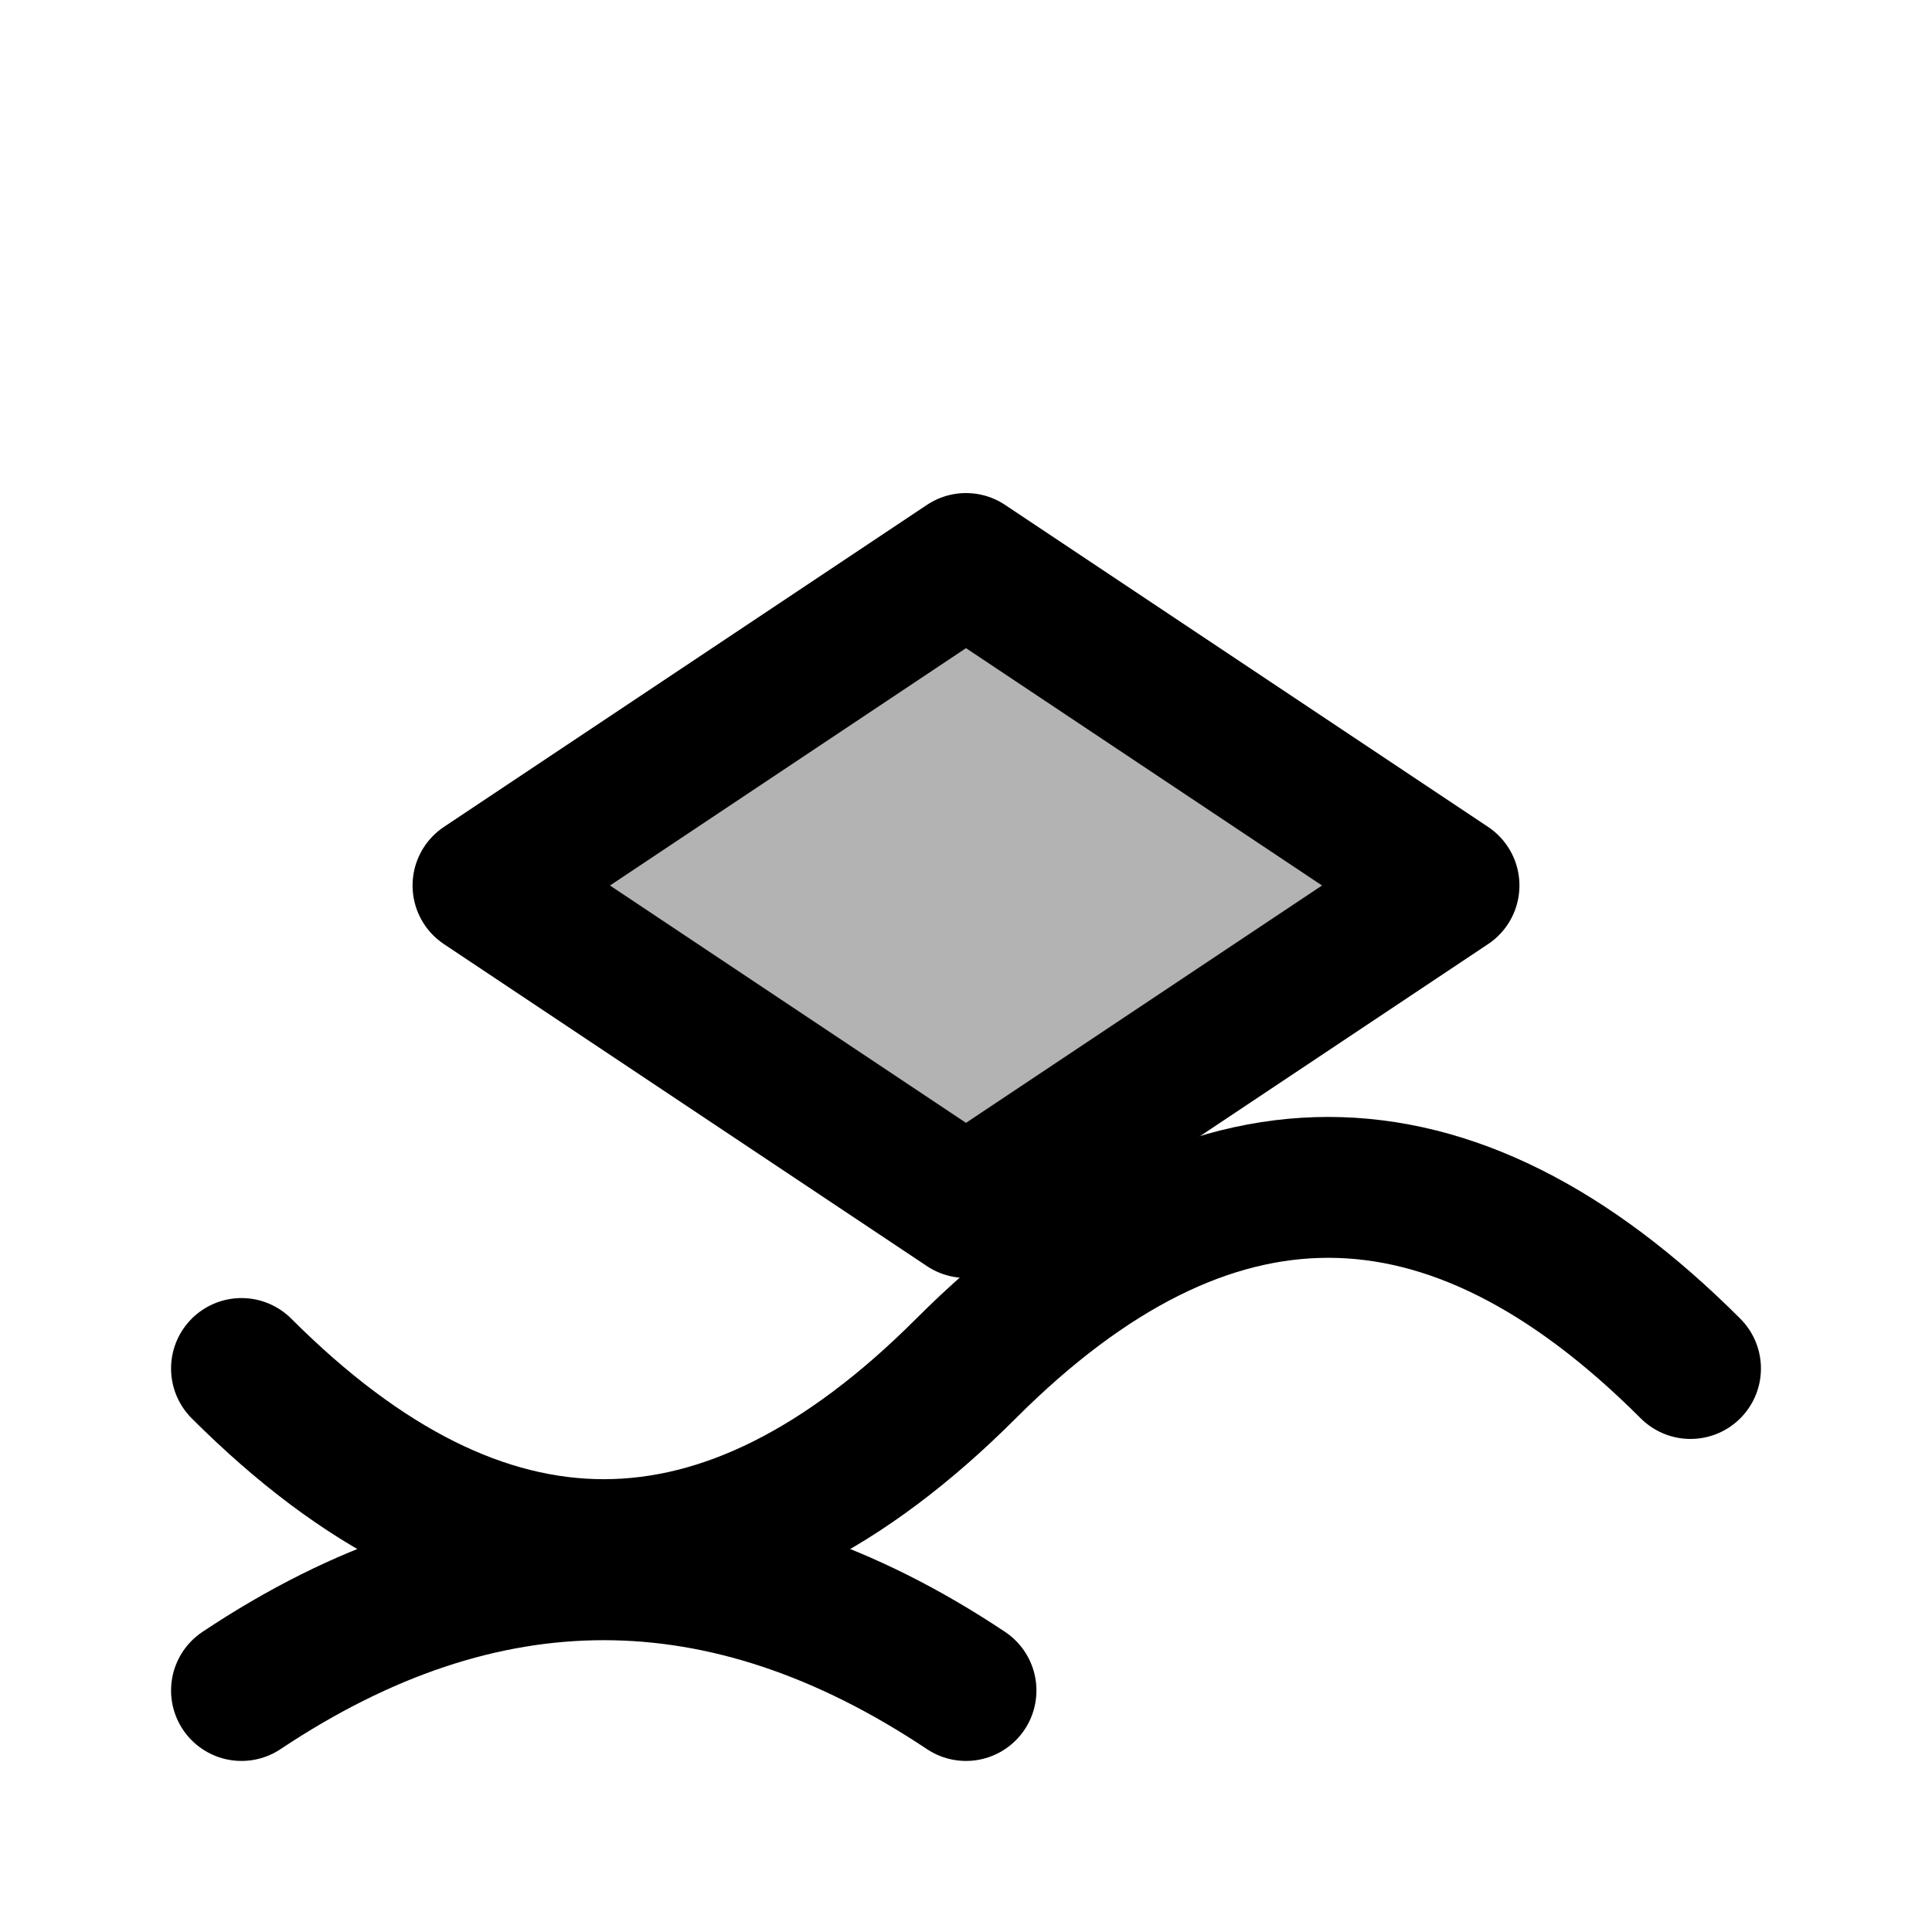
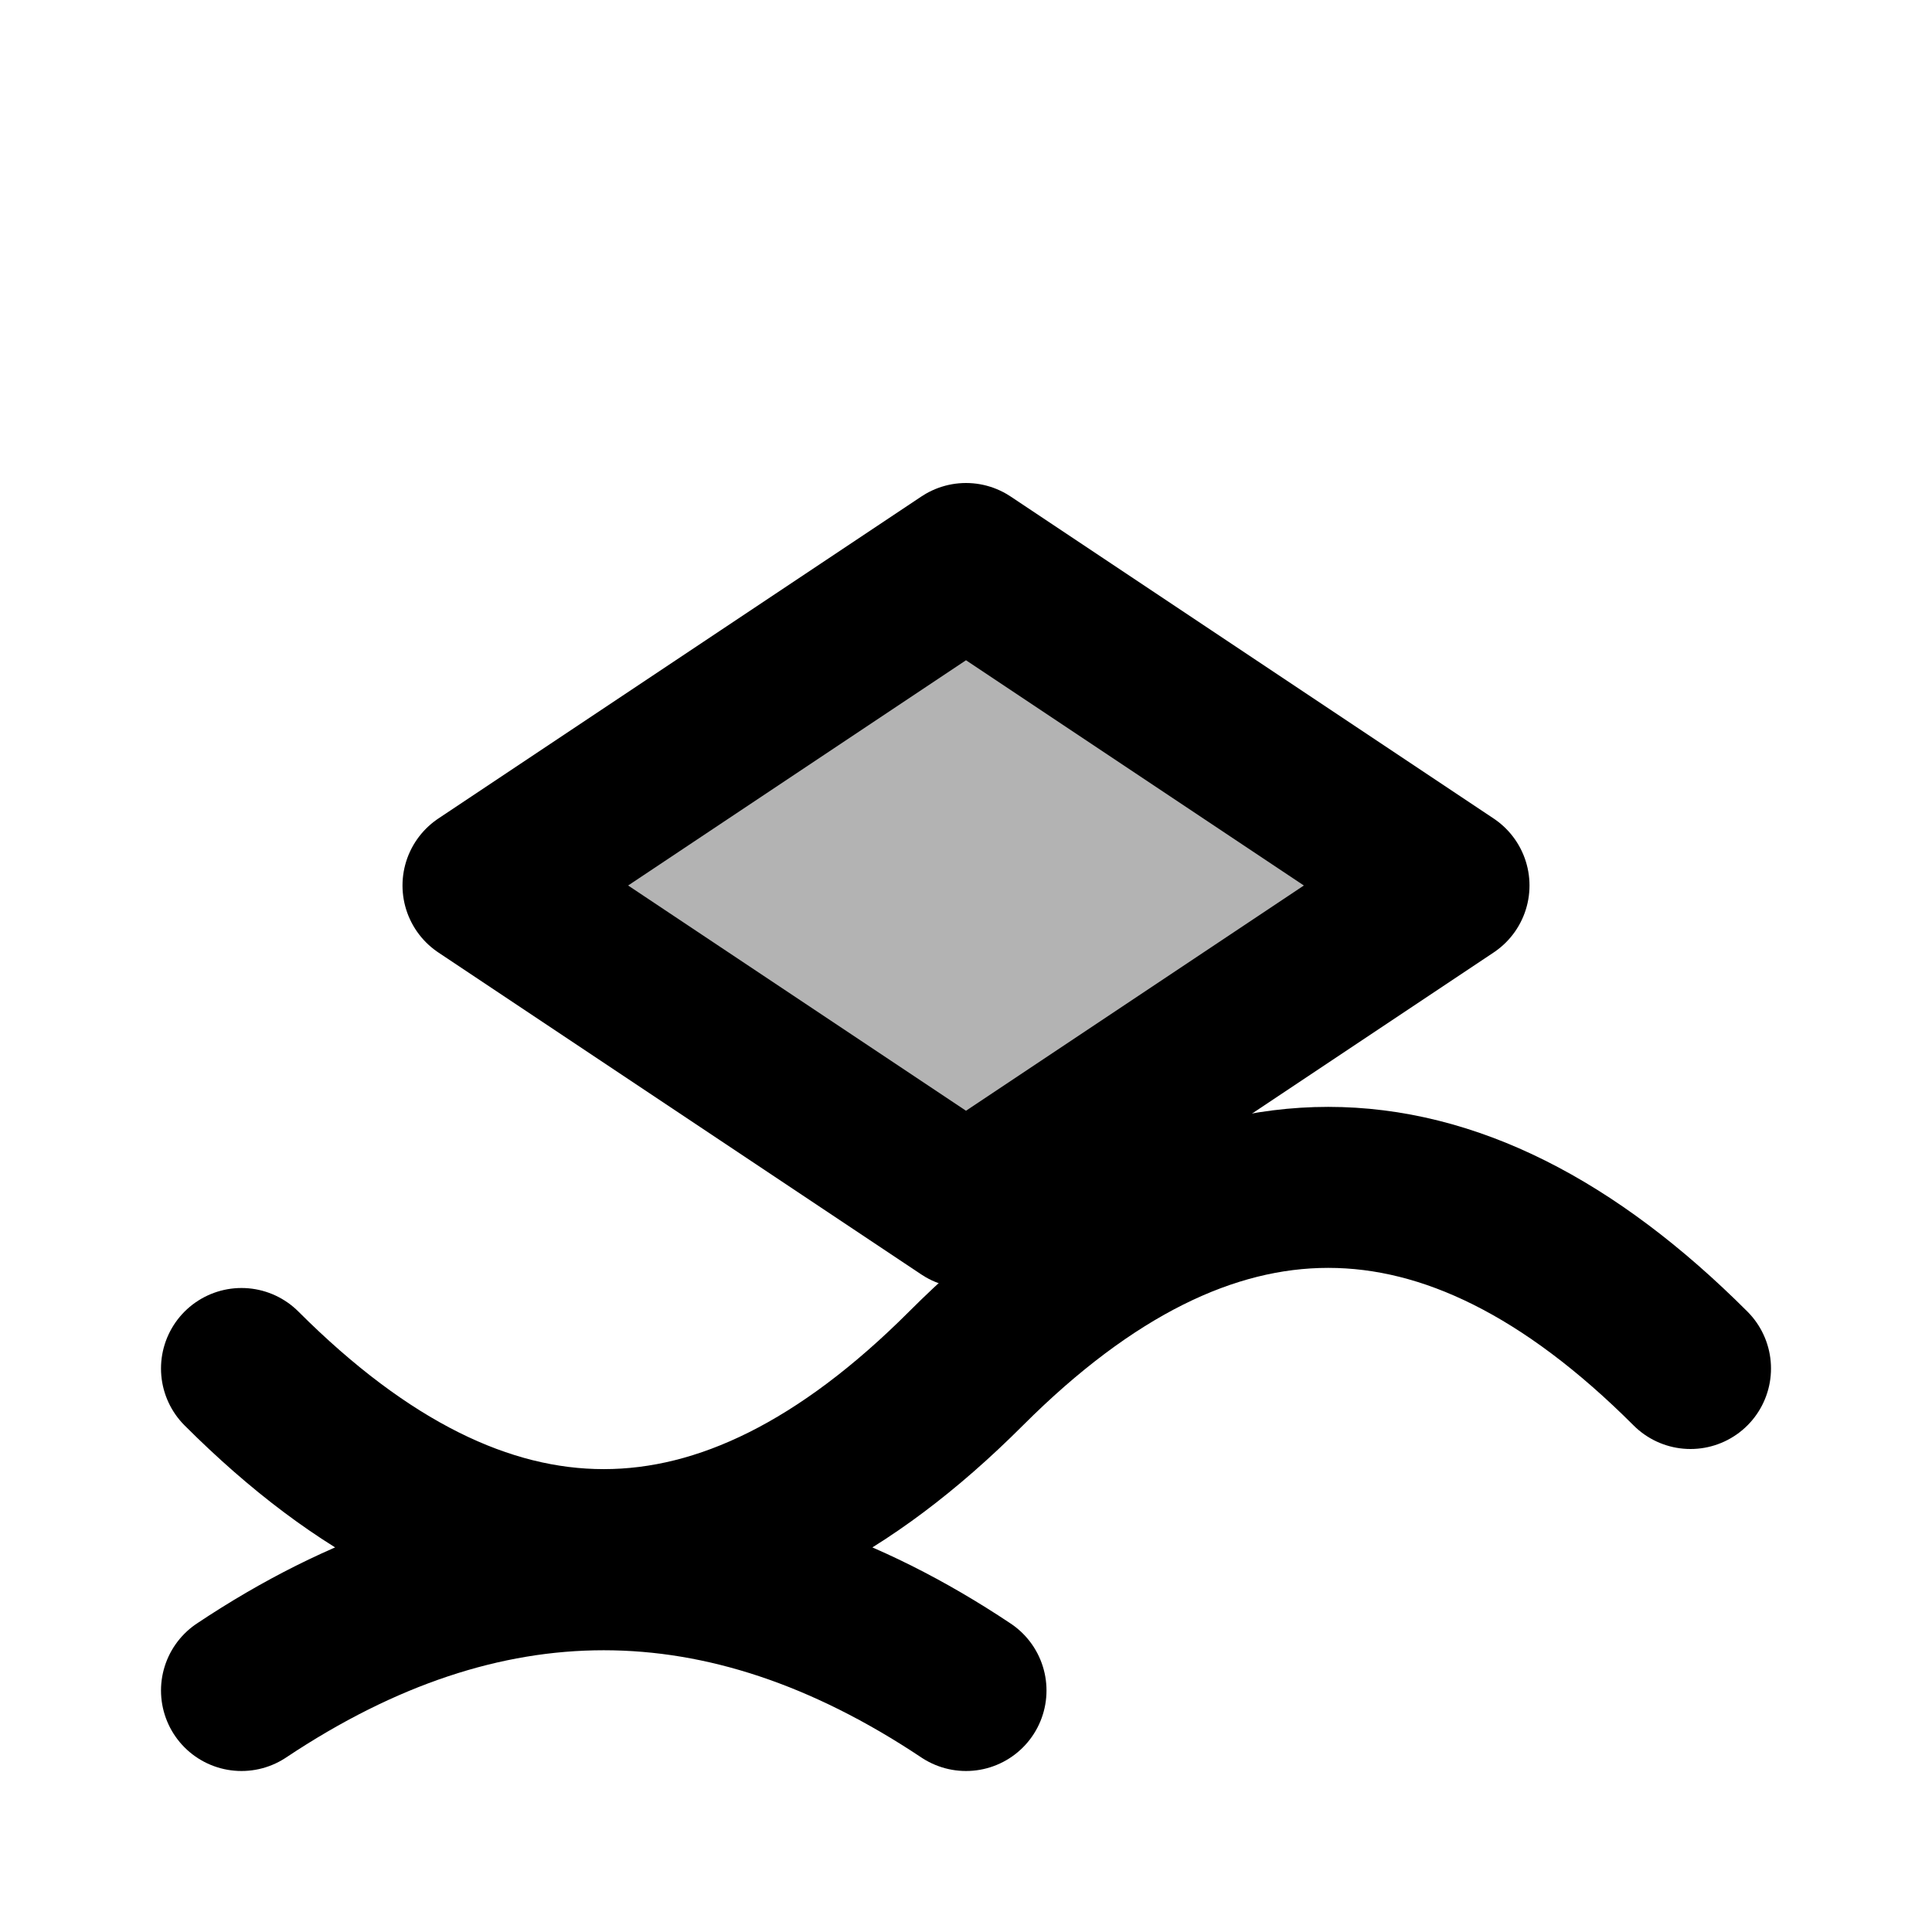
- <svg xmlns="http://www.w3.org/2000/svg" viewBox="0 0 24 24" fill="none" stroke="currentColor" stroke-width="1.75" stroke-linecap="round" stroke-linejoin="round">
+ <svg xmlns="http://www.w3.org/2000/svg" viewBox="0 0 24 24" fill="none" stroke="currentColor" stroke-width="2" stroke-linecap="round" stroke-linejoin="round">
  <path d="M6 11l6-4 6 4-6 4z" />
  <path d="M3 17c3 3 6 3 9 0s6-3 9 0M3 21c3-2 6-2 9 0" />
  <path d="M6 11l6-4 6 4-6 4z" fill="currentColor" fill-opacity=".3" stroke="none" />
</svg>
